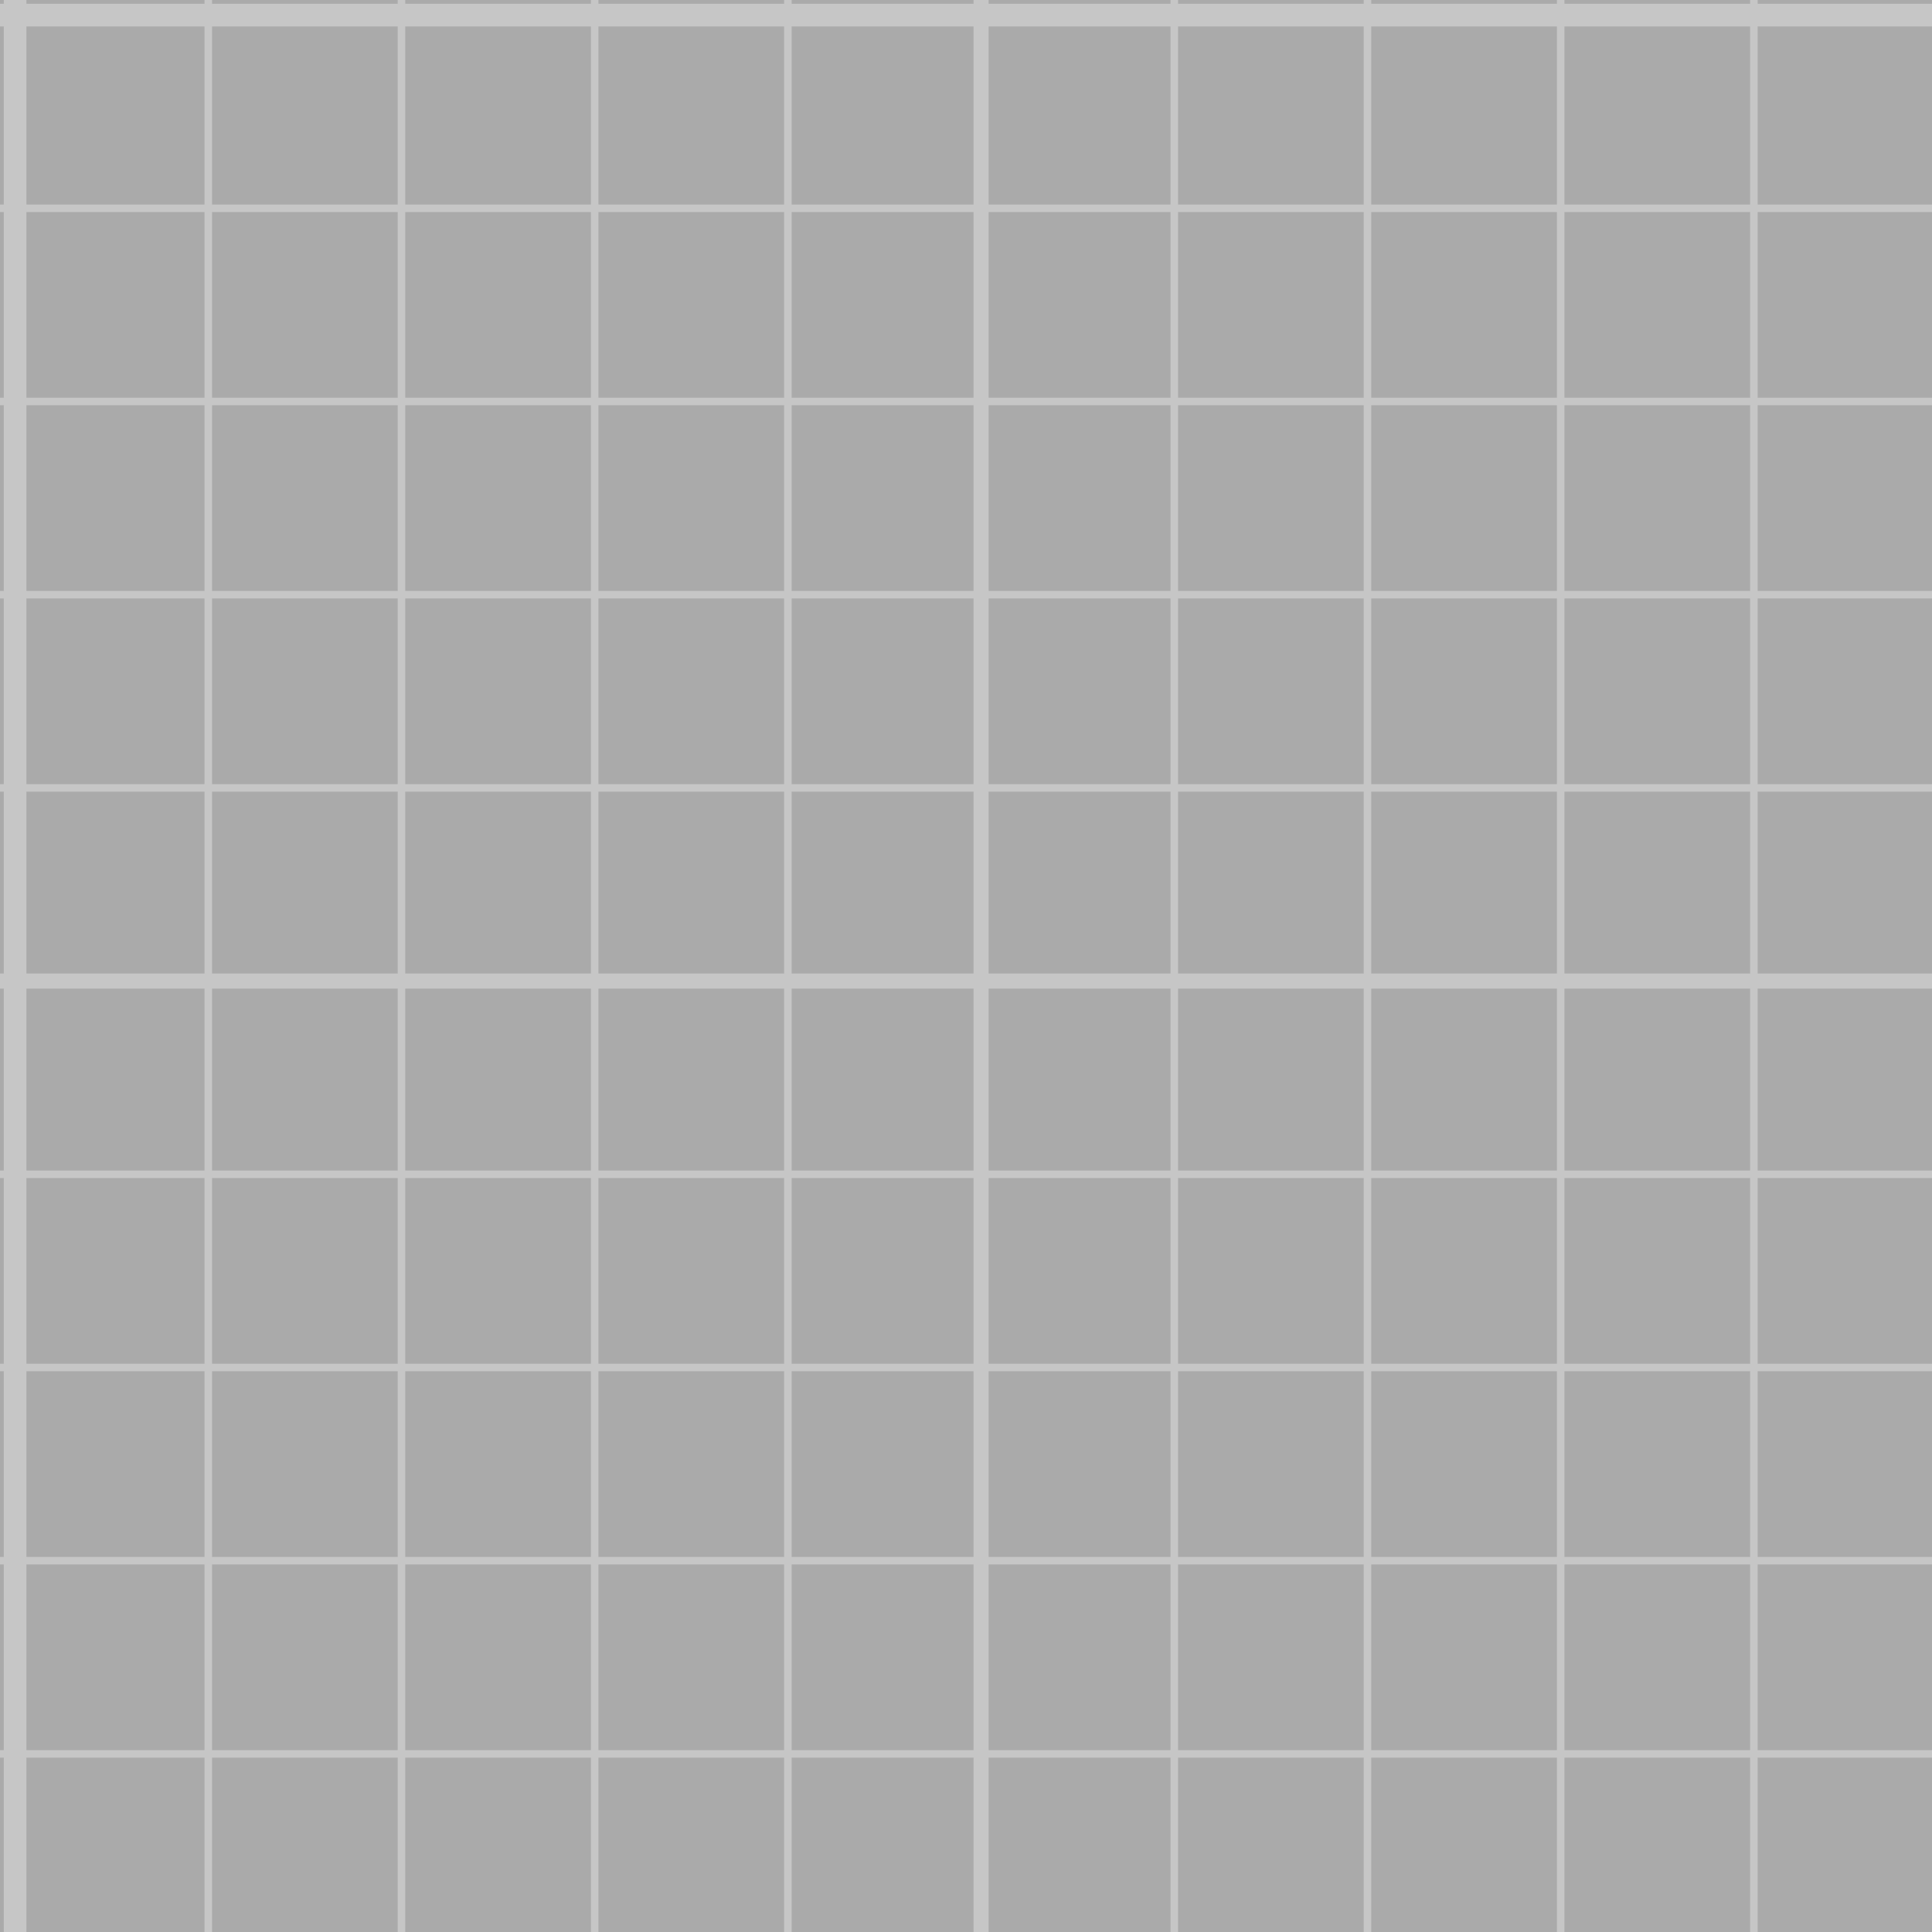
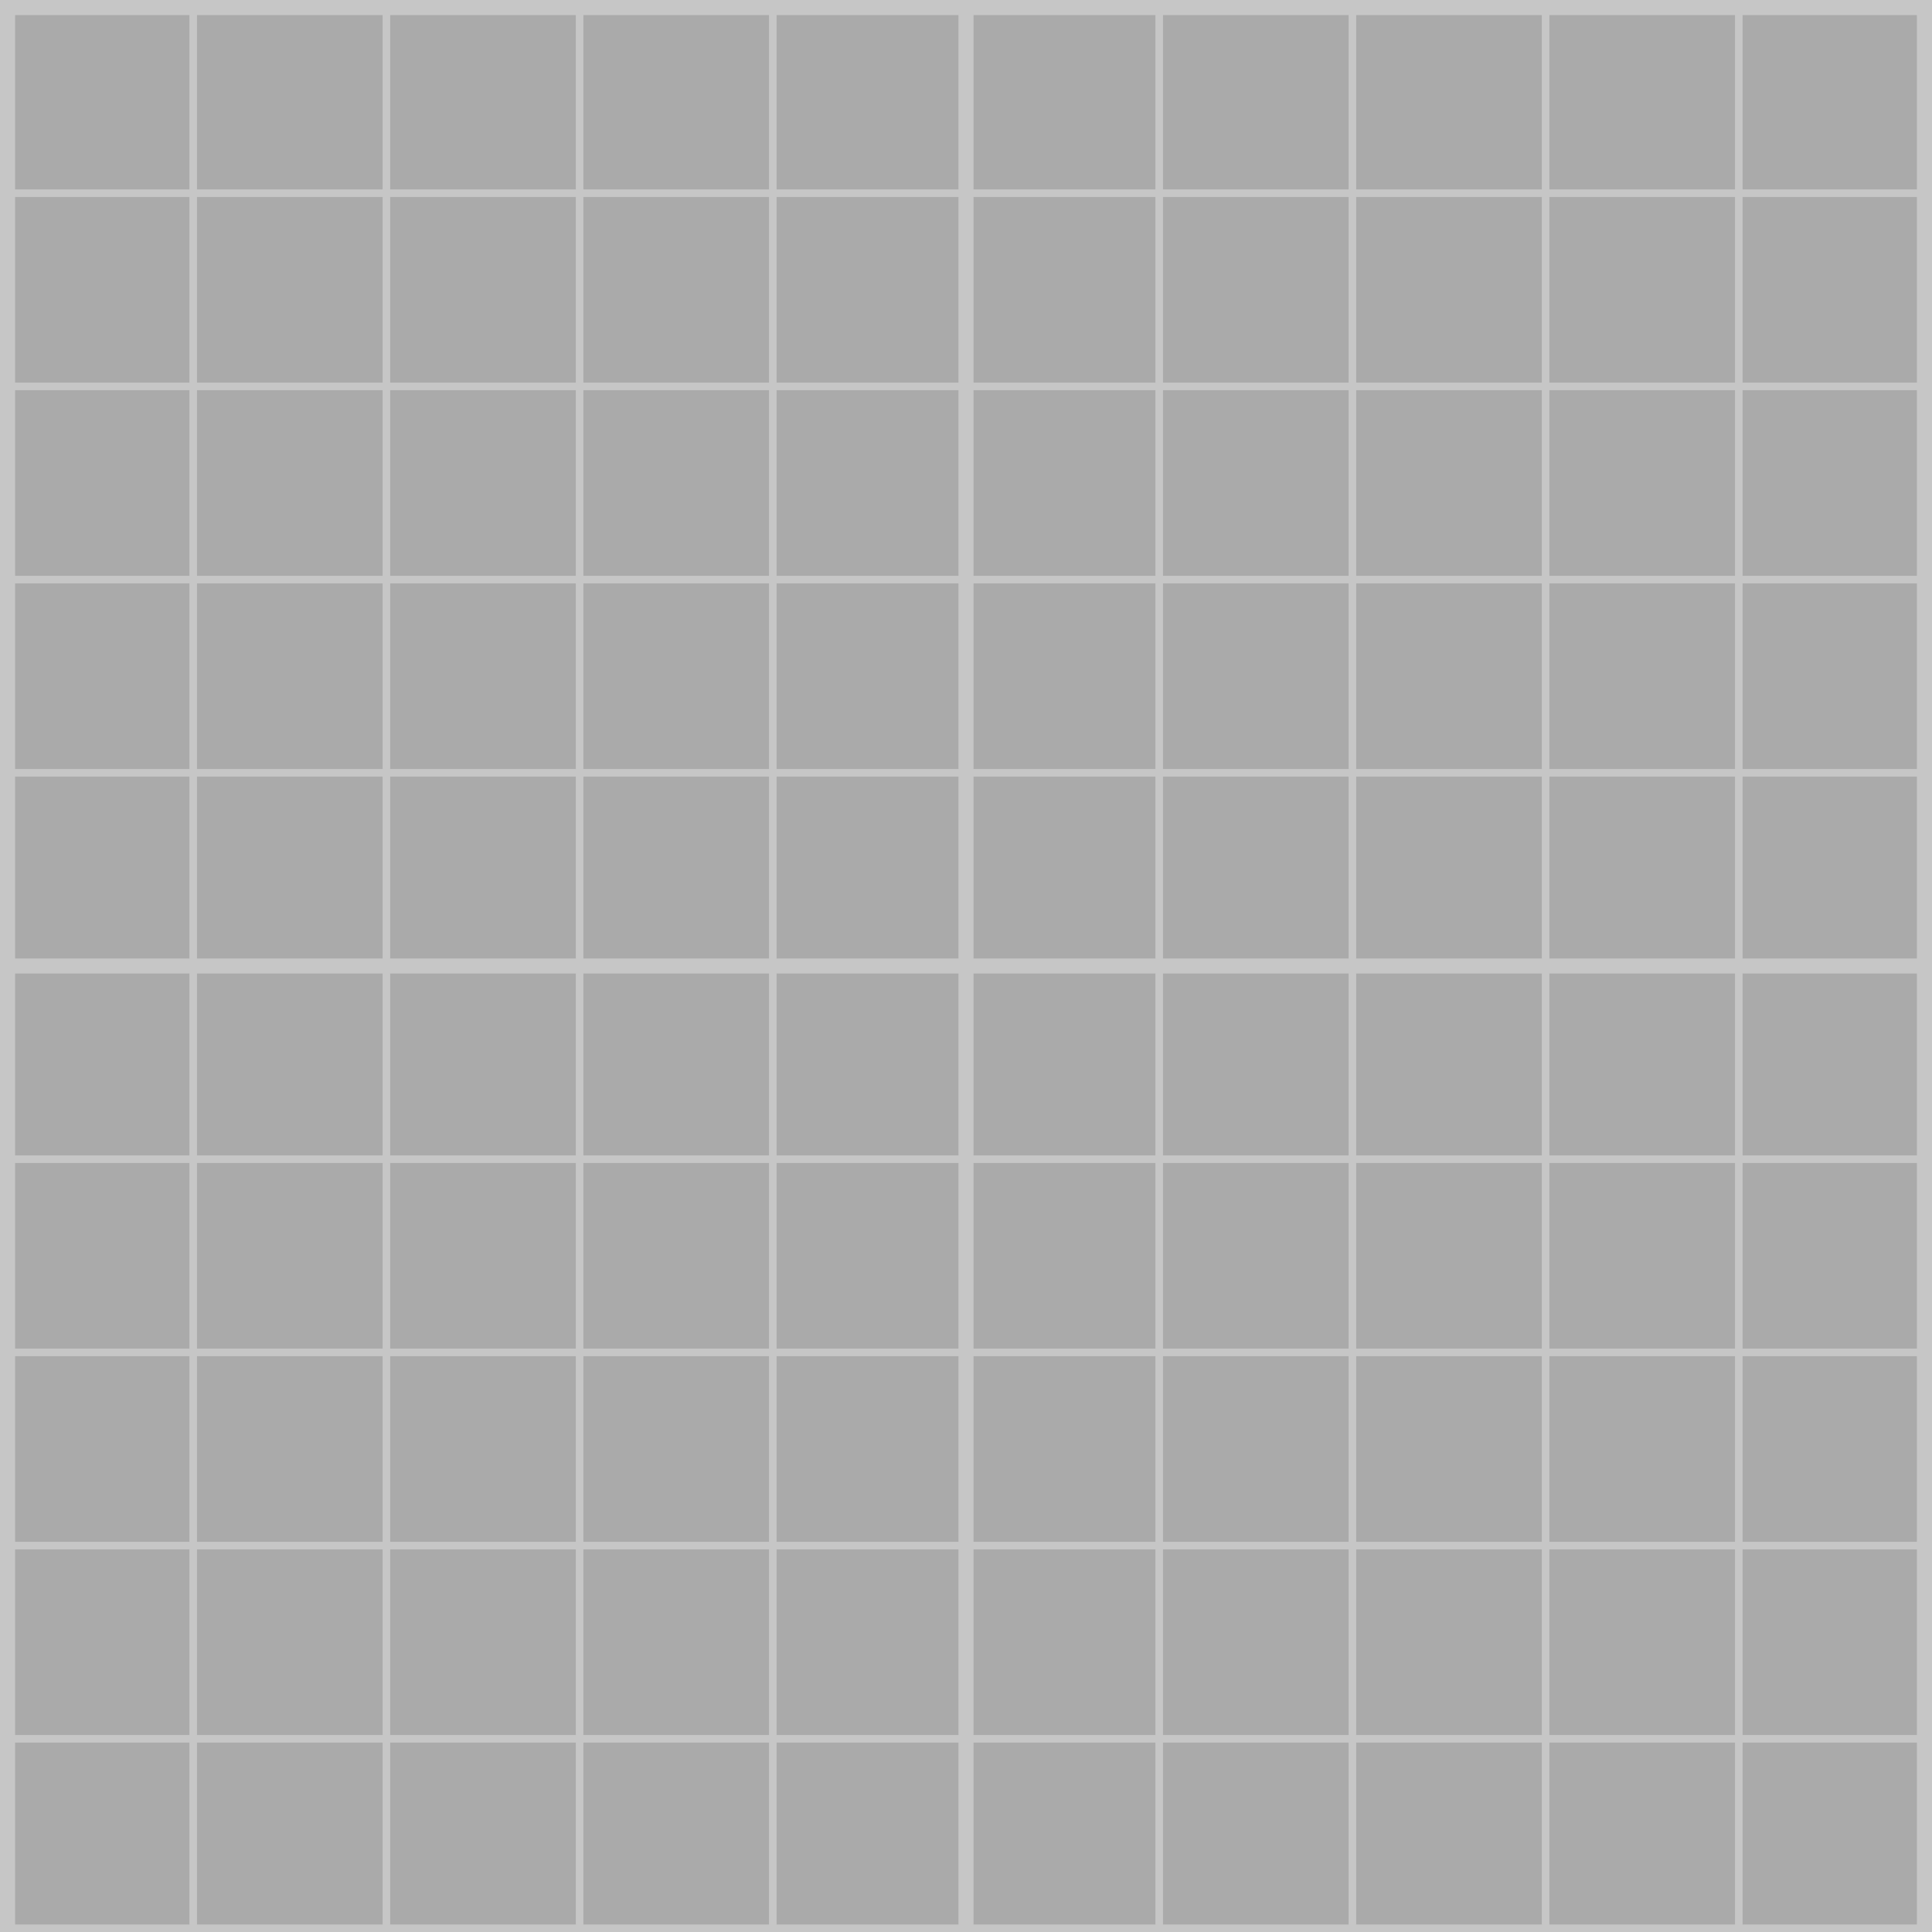
<svg xmlns="http://www.w3.org/2000/svg" x="0px" y="0px" width="256px" height="256px" viewBox="0 0 256 256">
  <g id="Layer_1">
-     <path id="Path" style="fill:#aaaaaa;fill-opacity:1;fill-rule:evenodd;opacity:1;stroke:none;" d="M2.84217e-14,0 C2.84217e-14,0,256,0,256,0 C256,0,256,257,256,257 C256,257,2.84217e-14,257,2.84217e-14,257 C2.84217e-14,257,2.84217e-14,0,2.84217e-14,0 z" />
-     <path id="Path-1" style="fill:none;opacity:1;stroke:#c6c6c6;stroke-linecap:square;stroke-linejoin:round;stroke-miterlimit:10;stroke-opacity:1;stroke-width:3;" d="M0,2 C0,2,256,2,256,2" />
-     <path id="Path_Copy" style="fill:none;opacity:1;stroke:#c6c6c6;stroke-linecap:square;stroke-linejoin:round;stroke-miterlimit:10;stroke-opacity:1;stroke-width:1;" d="M7.90521e-16,27.6 C7.90521e-16,27.6,256,27.6,256,27.6" />
-     <path id="Path_Copy_1" style="fill:none;opacity:1;stroke:#c6c6c6;stroke-linecap:square;stroke-linejoin:round;stroke-miterlimit:10;stroke-opacity:1;stroke-width:1;" d="M7.90521e-16,53.2 C7.90521e-16,53.2,256,53.2,256,53.2" />
-     <path id="Path_Copy_2" style="fill:none;opacity:1;stroke:#c6c6c6;stroke-linecap:square;stroke-linejoin:round;stroke-miterlimit:10;stroke-opacity:1;stroke-width:1;" d="M7.90521e-16,78.8 C7.90521e-16,78.8,256,78.8,256,78.8" />
-     <path id="Path_Copy_3" style="fill:none;opacity:1;stroke:#c6c6c6;stroke-linecap:square;stroke-linejoin:round;stroke-miterlimit:10;stroke-opacity:1;stroke-width:1;" d="M7.90521e-16,104.4 C7.90521e-16,104.4,256,104.4,256,104.4" />
-     <path id="Path_Copy_4" style="fill:none;opacity:1;stroke:#c6c6c6;stroke-linecap:square;stroke-linejoin:round;stroke-miterlimit:10;stroke-opacity:1;stroke-width:2;" d="M7.90521e-16,130 C7.90521e-16,130,256,130,256,130" />
-     <path id="Path_Copy_5" style="fill:none;opacity:1;stroke:#c6c6c6;stroke-linecap:square;stroke-linejoin:round;stroke-miterlimit:10;stroke-opacity:1;stroke-width:1;" d="M7.90521e-16,155.6 C7.90521e-16,155.6,256,155.6,256,155.6" />
-     <path id="Path_Copy_6" style="fill:none;opacity:1;stroke:#c6c6c6;stroke-linecap:square;stroke-linejoin:round;stroke-miterlimit:10;stroke-opacity:1;stroke-width:1;" d="M7.90521e-16,181.2 C7.90521e-16,181.2,256,181.2,256,181.2" />
-     <path id="Path_Copy_7" style="fill:none;opacity:1;stroke:#c6c6c6;stroke-linecap:square;stroke-linejoin:round;stroke-miterlimit:10;stroke-opacity:1;stroke-width:1;" d="M7.90521e-16,206.8 C7.90521e-16,206.8,256,206.8,256,206.8" />
-     <path id="Path_Copy_8" style="fill:none;opacity:1;stroke:#c6c6c6;stroke-linecap:square;stroke-linejoin:round;stroke-miterlimit:10;stroke-opacity:1;stroke-width:1;" d="M7.90521e-16,232.4 C7.90521e-16,232.4,256,232.4,256,232.4" />
-     <path id="Path-2" style="fill:none;opacity:1;stroke:#c6c6c6;stroke-linecap:square;stroke-linejoin:round;stroke-miterlimit:10;stroke-opacity:1;stroke-width:3;" d="M2,256 C2,256,2,-1.52588e-05,2,-1.52588e-05" />
-     <path id="Path_Copy-1" style="fill:none;opacity:1;stroke:#c6c6c6;stroke-linecap:square;stroke-linejoin:round;stroke-miterlimit:10;stroke-opacity:1;stroke-width:1;" d="M27.6,256 C27.6,256,27.6,-1.63778e-05,27.6,-1.63778e-05" />
-     <path id="Path_Copy_1-1" style="fill:none;opacity:1;stroke:#c6c6c6;stroke-linecap:square;stroke-linejoin:round;stroke-miterlimit:10;stroke-opacity:1;stroke-width:1;" d="M53.2,256 C53.2,256,53.2,-1.74968e-05,53.2,-1.74968e-05" />
-     <path id="Path_Copy_2-1" style="fill:none;opacity:1;stroke:#c6c6c6;stroke-linecap:square;stroke-linejoin:round;stroke-miterlimit:10;stroke-opacity:1;stroke-width:1;" d="M78.8,256 C78.8,256,78.8,-1.86158e-05,78.8,-1.86158e-05" />
-     <path id="Path_Copy_3-1" style="fill:none;opacity:1;stroke:#c6c6c6;stroke-linecap:square;stroke-linejoin:round;stroke-miterlimit:10;stroke-opacity:1;stroke-width:1;" d="M104.4,256 C104.4,256,104.4,-1.97348e-05,104.4,-1.97348e-05" />
-     <path id="Path_Copy_4-1" style="fill:none;opacity:1;stroke:#c6c6c6;stroke-linecap:square;stroke-linejoin:round;stroke-miterlimit:10;stroke-opacity:1;stroke-width:2;" d="M130,256 C130,256,130,-2.08538e-05,130,-2.08538e-05" />
-     <path id="Path_Copy_5-1" style="fill:none;opacity:1;stroke:#c6c6c6;stroke-linecap:square;stroke-linejoin:round;stroke-miterlimit:10;stroke-opacity:1;stroke-width:1;" d="M155.6,256 C155.6,256,155.6,-2.19729e-05,155.6,-2.19729e-05" />
-     <path id="Path_Copy_6-1" style="fill:none;opacity:1;stroke:#c6c6c6;stroke-linecap:square;stroke-linejoin:round;stroke-miterlimit:10;stroke-opacity:1;stroke-width:1;" d="M181.2,256 C181.2,256,181.2,-2.30919e-05,181.2,-2.30919e-05" />
-     <path id="Path_Copy_7-1" style="fill:none;opacity:1;stroke:#c6c6c6;stroke-linecap:square;stroke-linejoin:round;stroke-miterlimit:10;stroke-opacity:1;stroke-width:1;" d="M206.8,256 C206.8,256,206.8,-2.42109e-05,206.8,-2.42109e-05" />
-     <path id="Path_Copy_8-1" style="fill:none;opacity:1;stroke:#c6c6c6;stroke-linecap:square;stroke-linejoin:round;stroke-miterlimit:10;stroke-opacity:1;stroke-width:1;" d="M232.4,256 C232.4,256,232.4,-2.53299e-05,232.4,-2.53299e-05" />
+     <path id="Path" style="fill:#aaaaaa;fill-opacity:1;fill-rule:evenodd;opacity:1;stroke:#c6c6c6;stroke-linecap:square;stroke-linejoin:miter;stroke-miterlimit:10;stroke-opacity:1;stroke-width:4;" d="M2.84217e-14,0 C2.84217e-14,0,256,0,256,0 C256,0,256,257,256,257 C256,257,2.84217e-14,257,2.84217e-14,257 C2.84217e-14,257,2.84217e-14,0,2.84217e-14,0 z" />
+     <path id="Path_Copy" style="fill:none;opacity:1;stroke:#c6c6c6;stroke-linecap:square;stroke-linejoin:round;stroke-miterlimit:10;stroke-opacity:1;stroke-width:1;" d="M7.90521e-16,25.6 C7.90521e-16,25.6,256,25.6,256,25.6" />
+     <path id="Path_Copy_1" style="fill:none;opacity:1;stroke:#c6c6c6;stroke-linecap:square;stroke-linejoin:round;stroke-miterlimit:10;stroke-opacity:1;stroke-width:1;" d="M7.90521e-16,51.2 C7.90521e-16,51.2,256,51.2,256,51.2" />
+     <path id="Path_Copy_2" style="fill:none;opacity:1;stroke:#c6c6c6;stroke-linecap:square;stroke-linejoin:round;stroke-miterlimit:10;stroke-opacity:1;stroke-width:1;" d="M7.90521e-16,76.8 C7.90521e-16,76.8,256,76.8,256,76.8" />
+     <path id="Path_Copy_3" style="fill:none;opacity:1;stroke:#c6c6c6;stroke-linecap:square;stroke-linejoin:round;stroke-miterlimit:10;stroke-opacity:1;stroke-width:1;" d="M7.90521e-16,102.4 C7.90521e-16,102.4,256,102.4,256,102.4" />
+     <path id="Path_Copy_4" style="fill:none;opacity:1;stroke:#c6c6c6;stroke-linecap:square;stroke-linejoin:round;stroke-miterlimit:10;stroke-opacity:1;stroke-width:2;" d="M7.90521e-16,128 C7.90521e-16,128,256,128,256,128" />
+     <path id="Path_Copy_5" style="fill:none;opacity:1;stroke:#c6c6c6;stroke-linecap:square;stroke-linejoin:round;stroke-miterlimit:10;stroke-opacity:1;stroke-width:1;" d="M7.90521e-16,153.6 C7.90521e-16,153.6,256,153.6,256,153.6" />
+     <path id="Path_Copy_6" style="fill:none;opacity:1;stroke:#c6c6c6;stroke-linecap:square;stroke-linejoin:round;stroke-miterlimit:10;stroke-opacity:1;stroke-width:1;" d="M7.90521e-16,179.2 C7.90521e-16,179.2,256,179.2,256,179.2" />
+     <path id="Path_Copy_7" style="fill:none;opacity:1;stroke:#c6c6c6;stroke-linecap:square;stroke-linejoin:round;stroke-miterlimit:10;stroke-opacity:1;stroke-width:1;" d="M7.90521e-16,204.8 C7.90521e-16,204.8,256,204.8,256,204.8" />
+     <path id="Path_Copy_8" style="fill:none;opacity:1;stroke:#c6c6c6;stroke-linecap:square;stroke-linejoin:round;stroke-miterlimit:10;stroke-opacity:1;stroke-width:1;" d="M7.90521e-16,230.4 C7.90521e-16,230.4,256,230.4,256,230.4" />
+     <path id="Path_Copy-1" style="fill:none;opacity:1;stroke:#c6c6c6;stroke-linecap:square;stroke-linejoin:round;stroke-miterlimit:10;stroke-opacity:1;stroke-width:1;" d="M25.6,256 C25.6,256,25.6,-1.63778e-05,25.6,-1.63778e-05" />
+     <path id="Path_Copy_1-1" style="fill:none;opacity:1;stroke:#c6c6c6;stroke-linecap:square;stroke-linejoin:round;stroke-miterlimit:10;stroke-opacity:1;stroke-width:1;" d="M51.2,256 C51.2,256,51.2,-1.74968e-05,51.2,-1.74968e-05" />
+     <path id="Path_Copy_2-1" style="fill:none;opacity:1;stroke:#c6c6c6;stroke-linecap:square;stroke-linejoin:round;stroke-miterlimit:10;stroke-opacity:1;stroke-width:1;" d="M76.8,256 C76.8,256,76.8,-1.86158e-05,76.8,-1.86158e-05" />
+     <path id="Path_Copy_3-1" style="fill:none;opacity:1;stroke:#c6c6c6;stroke-linecap:square;stroke-linejoin:round;stroke-miterlimit:10;stroke-opacity:1;stroke-width:1;" d="M102.4,256 C102.4,256,102.4,-1.97348e-05,102.4,-1.97348e-05" />
+     <path id="Path_Copy_4-1" style="fill:none;opacity:1;stroke:#c6c6c6;stroke-linecap:square;stroke-linejoin:round;stroke-miterlimit:10;stroke-opacity:1;stroke-width:2;" d="M128,256 C128,256,128,-2.08538e-05,128,-2.08538e-05" />
+     <path id="Path_Copy_5-1" style="fill:none;opacity:1;stroke:#c6c6c6;stroke-linecap:square;stroke-linejoin:round;stroke-miterlimit:10;stroke-opacity:1;stroke-width:1;" d="M153.6,256 C153.6,256,153.6,-2.19729e-05,153.6,-2.19729e-05" />
+     <path id="Path_Copy_6-1" style="fill:none;opacity:1;stroke:#c6c6c6;stroke-linecap:square;stroke-linejoin:round;stroke-miterlimit:10;stroke-opacity:1;stroke-width:1;" d="M179.2,256 C179.2,256,179.2,-2.30919e-05,179.2,-2.30919e-05" />
+     <path id="Path_Copy_7-1" style="fill:none;opacity:1;stroke:#c6c6c6;stroke-linecap:square;stroke-linejoin:round;stroke-miterlimit:10;stroke-opacity:1;stroke-width:1;" d="M204.8,256 C204.8,256,204.8,-2.42109e-05,204.8,-2.42109e-05" />
+     <path id="Path_Copy_8-1" style="fill:none;opacity:1;stroke:#c6c6c6;stroke-linecap:square;stroke-linejoin:round;stroke-miterlimit:10;stroke-opacity:1;stroke-width:1;" d="M230.4,256 C230.4,256,230.4,-2.53299e-05,230.4,-2.53299e-05" />
  </g>
</svg>
